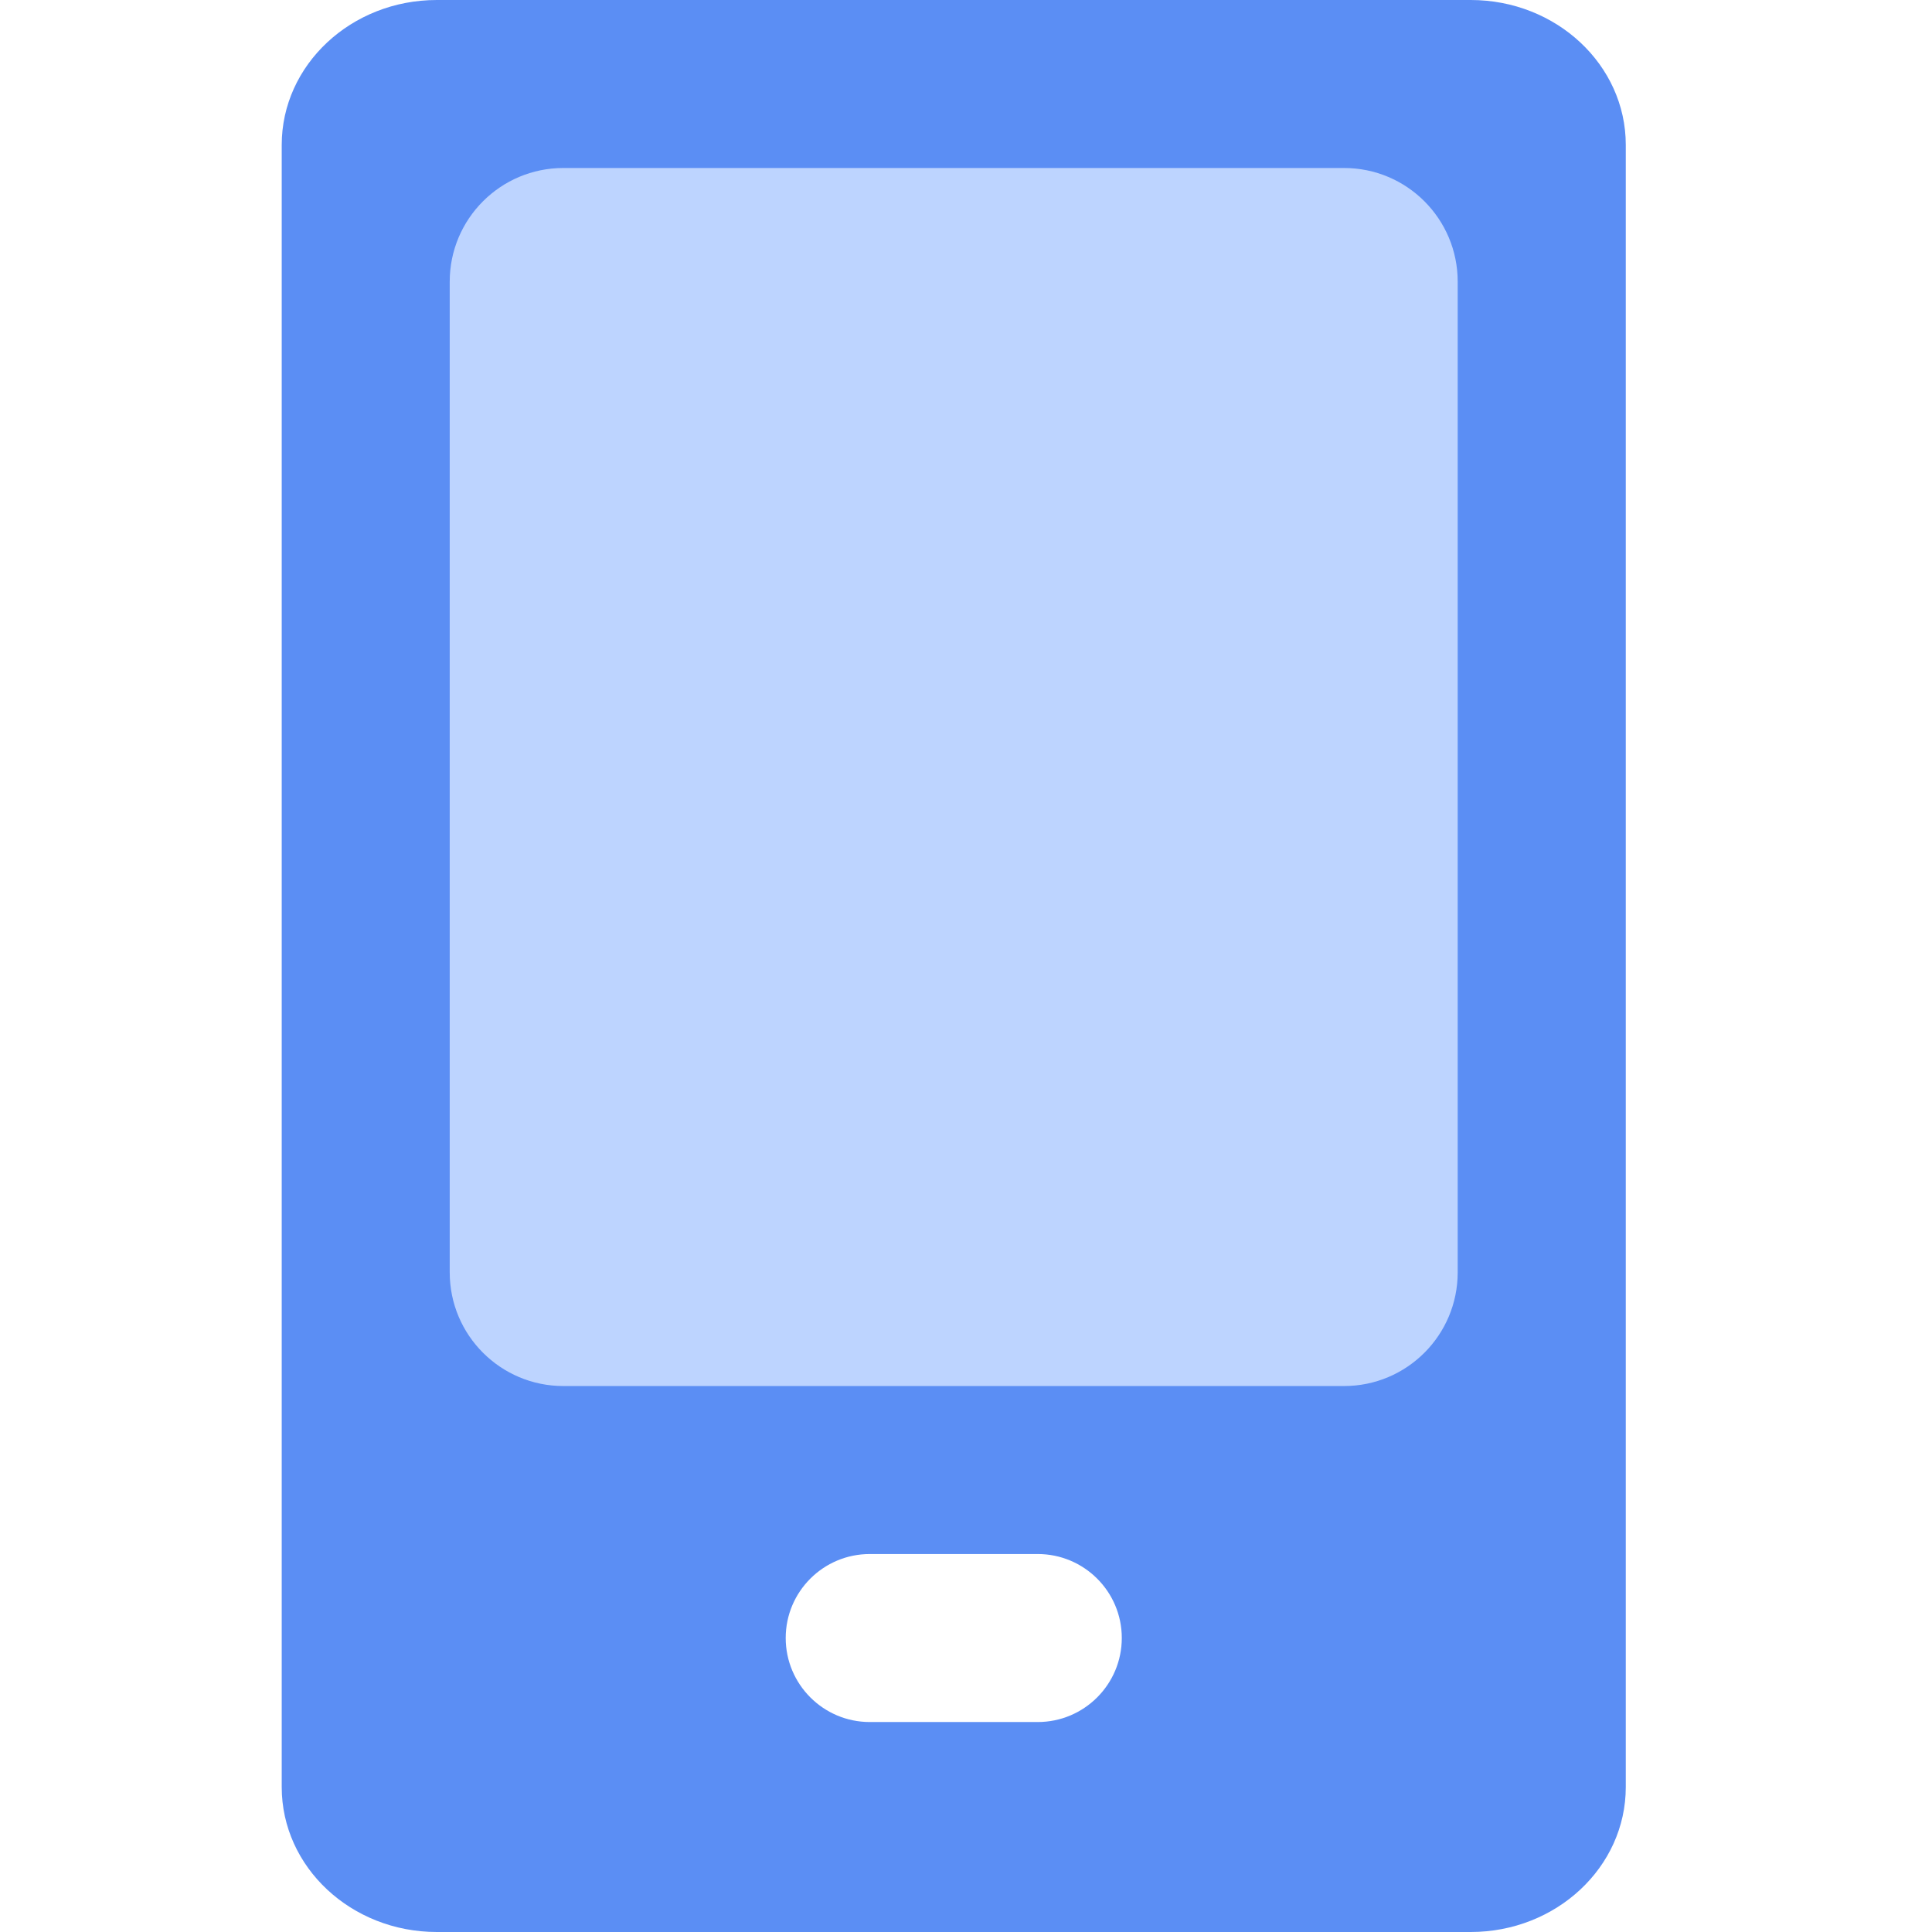
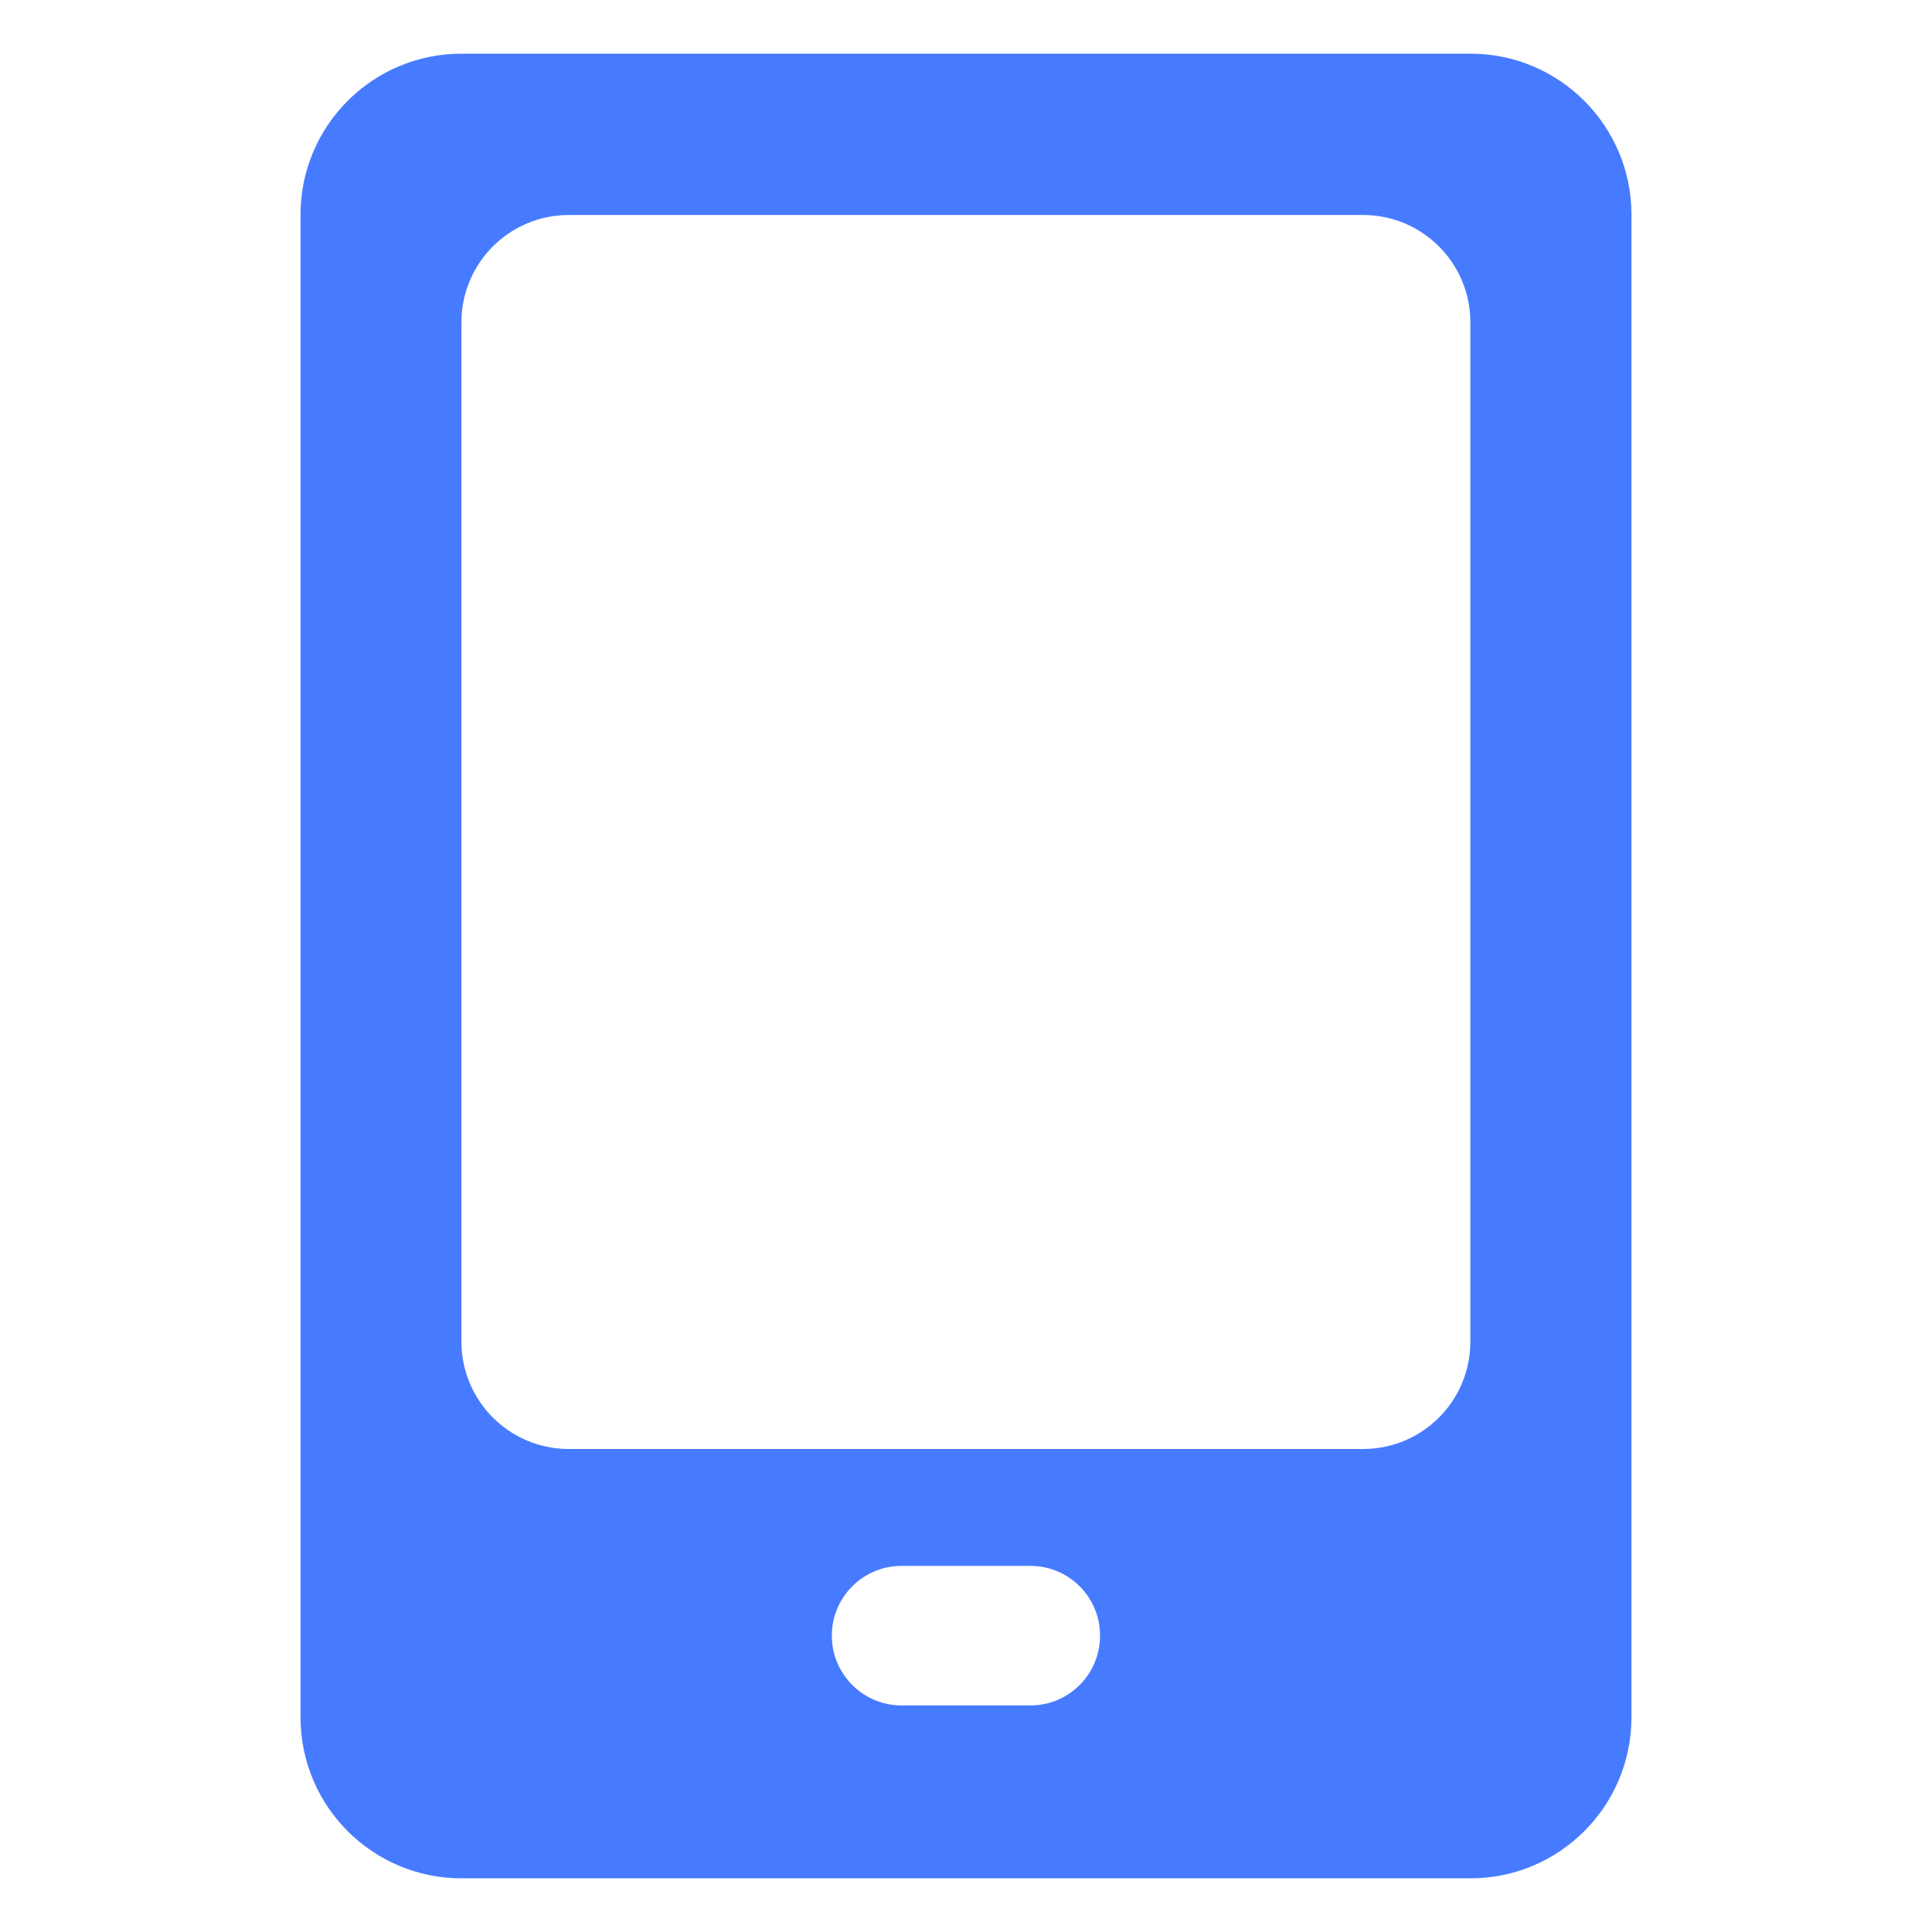
- <svg xmlns="http://www.w3.org/2000/svg" width="22" height="22" viewBox="0 0 22 22" fill="none">
-   <path fill-rule="evenodd" clip-rule="evenodd" d="M4.974 0H16.747C17.722 0 18.513 0.739 18.513 1.65V20.35C18.513 21.261 17.722 22 16.747 22H4.974C3.999 22 3.208 21.261 3.208 20.35V1.65C3.208 0.739 3.999 0 4.974 0ZM9.904 17.696C9.376 17.696 8.947 18.124 8.947 18.652C8.947 19.18 9.376 19.609 9.904 19.609H11.817C12.345 19.609 12.774 19.18 12.774 18.652C12.774 18.124 12.345 17.696 11.817 17.696H9.904Z" fill="#5B8EF4" />
-   <rect x="5.121" y="1.913" width="11.478" height="13.87" rx="1.294" fill="#BDD4FF" />
+ <svg xmlns="http://www.w3.org/2000/svg" width="18" height="18" viewBox="0 0 18 18" fill="none">
+   <path fill-rule="evenodd" clip-rule="evenodd" d="M4.3 0.5C3.471 0.5 2.8 1.172 2.8 2V16C2.8 16.828 3.471 17.5 4.3 17.5H13.7C14.528 17.5 15.2 16.828 15.2 16V2C15.2 1.172 14.528 0.5 13.7 0.5H4.3ZM4.299 3.003C4.299 2.451 4.747 2.003 5.299 2.003H12.699C13.252 2.003 13.699 2.451 13.699 3.003V12.5C13.699 13.052 13.252 13.5 12.699 13.5H5.299C4.747 13.5 4.299 13.052 4.299 12.5V3.003ZM7.75 15.239C7.75 14.88 8.041 14.589 8.4 14.589H9.6C9.959 14.589 10.249 14.88 10.249 15.239C10.249 15.598 9.959 15.889 9.6 15.889H8.4C8.041 15.889 7.75 15.598 7.75 15.239Z" fill="#477BFF" />
</svg>
